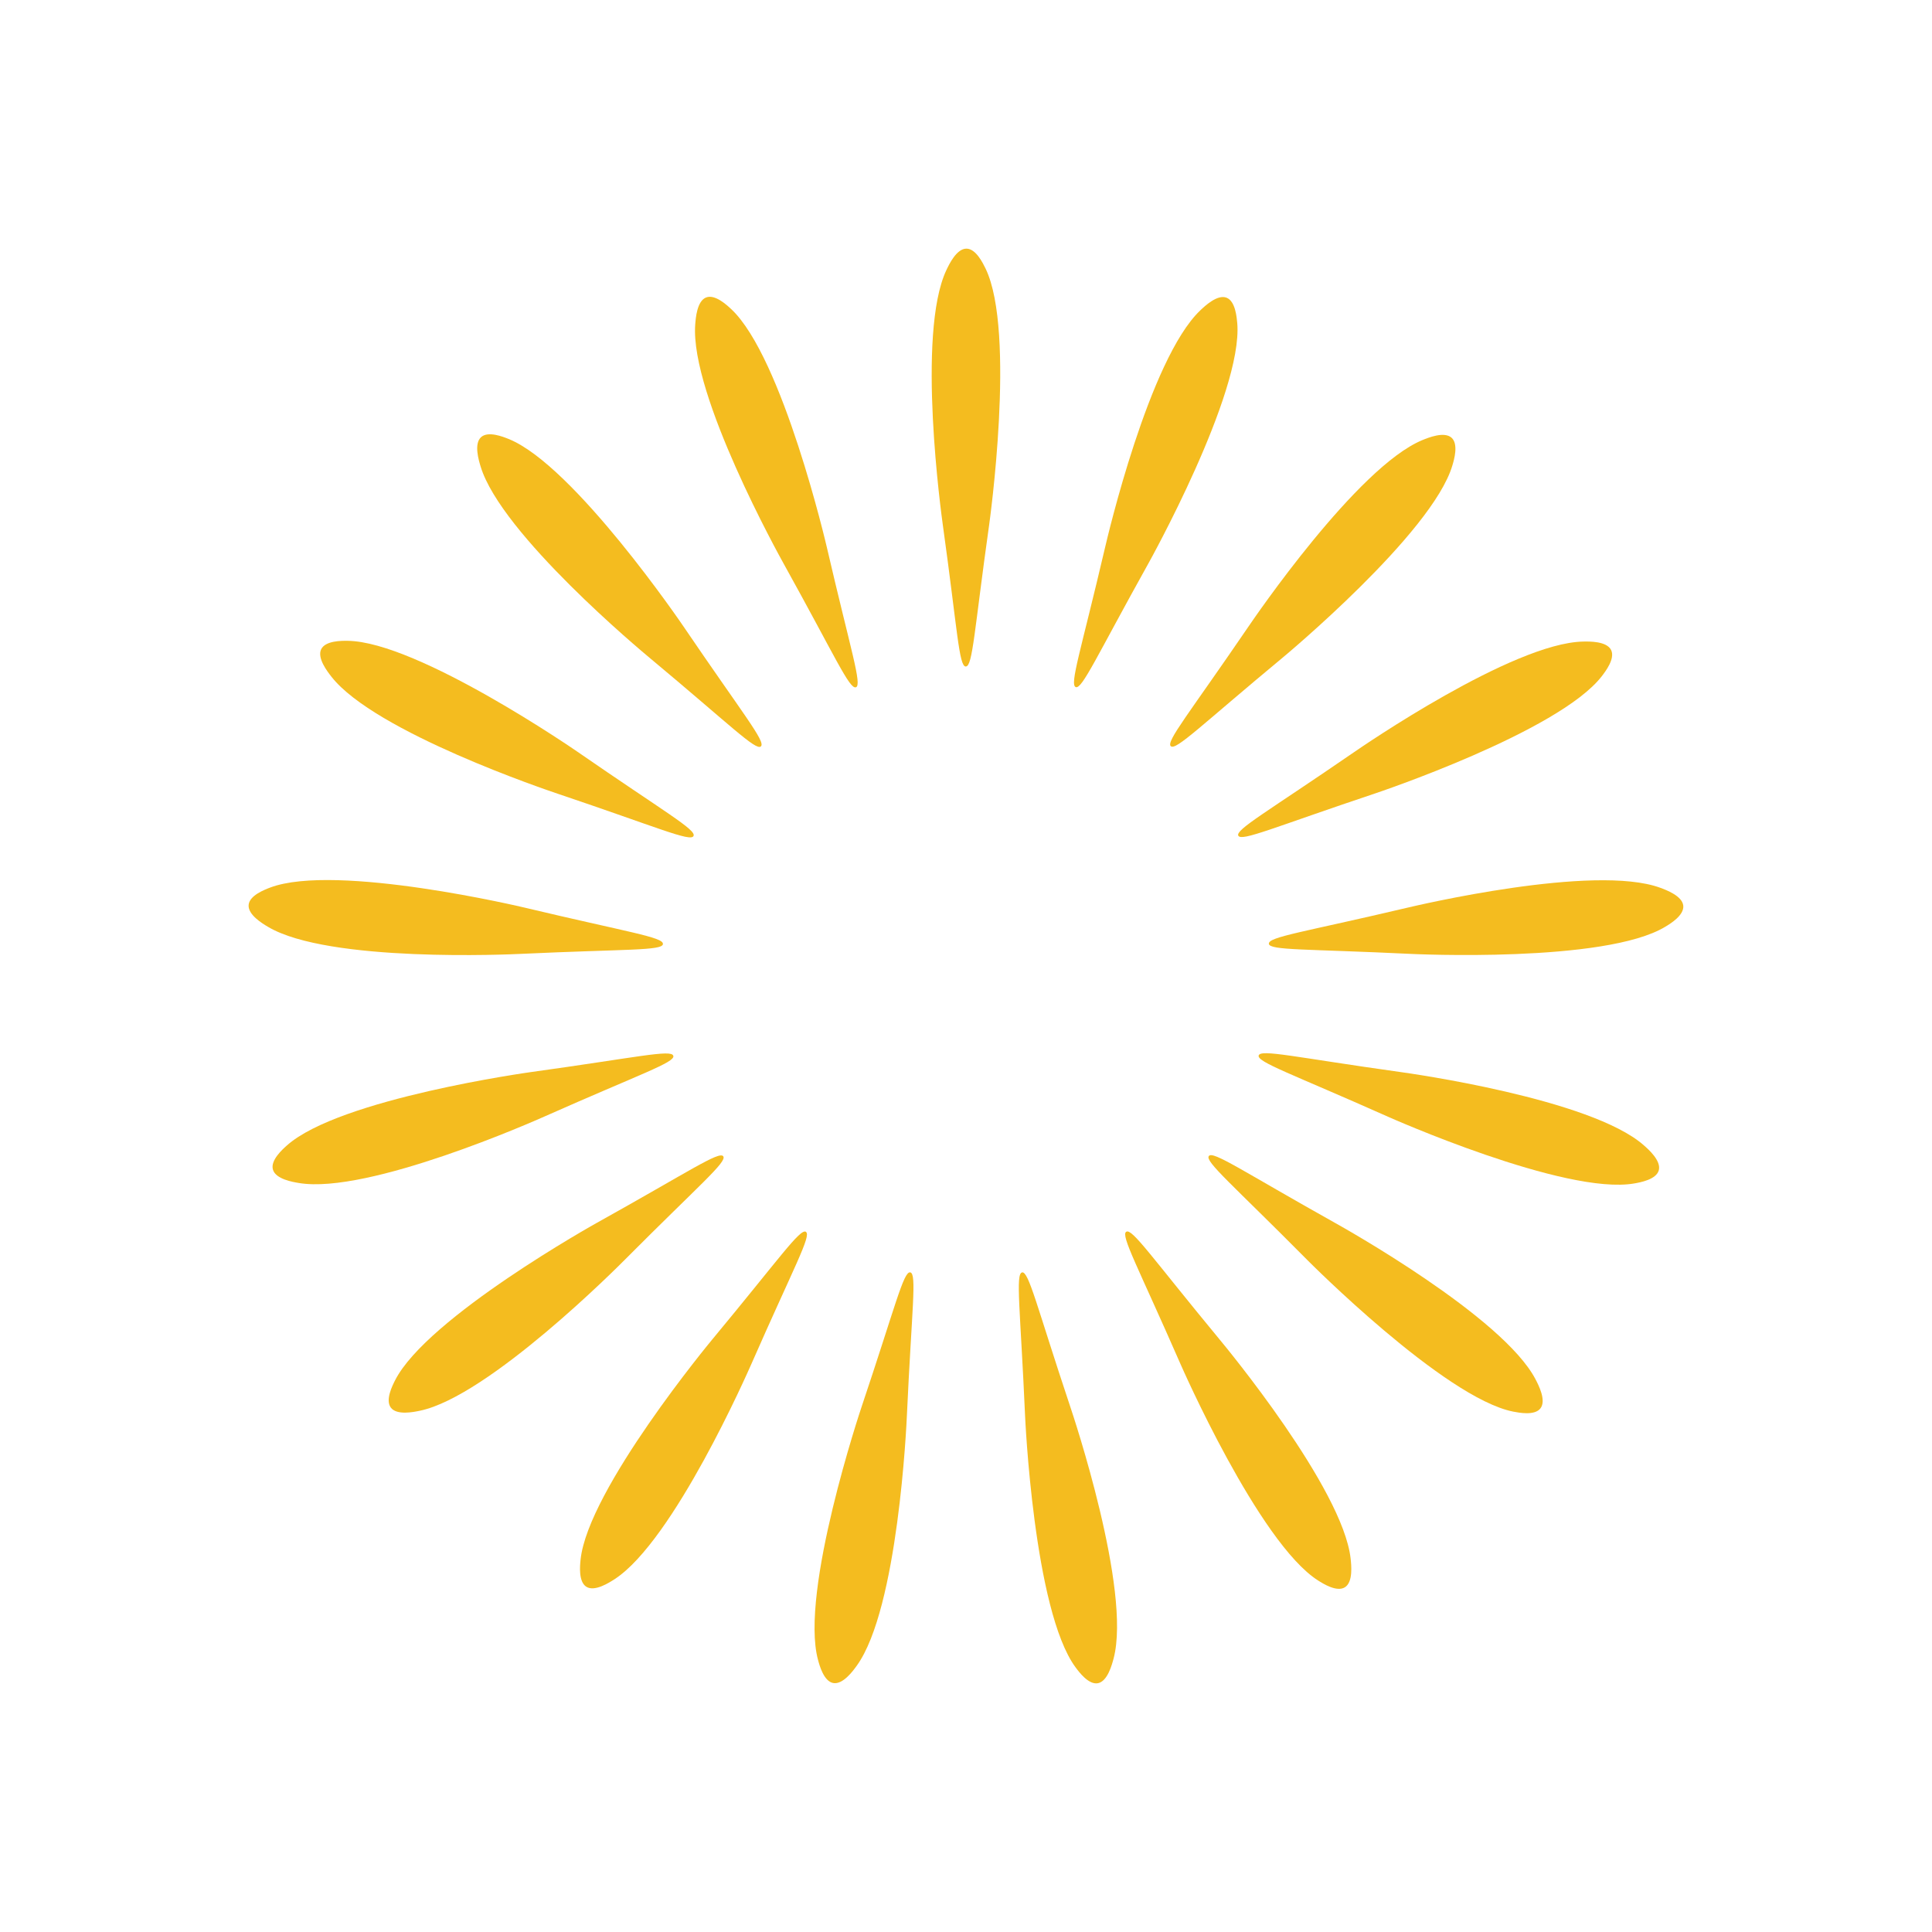
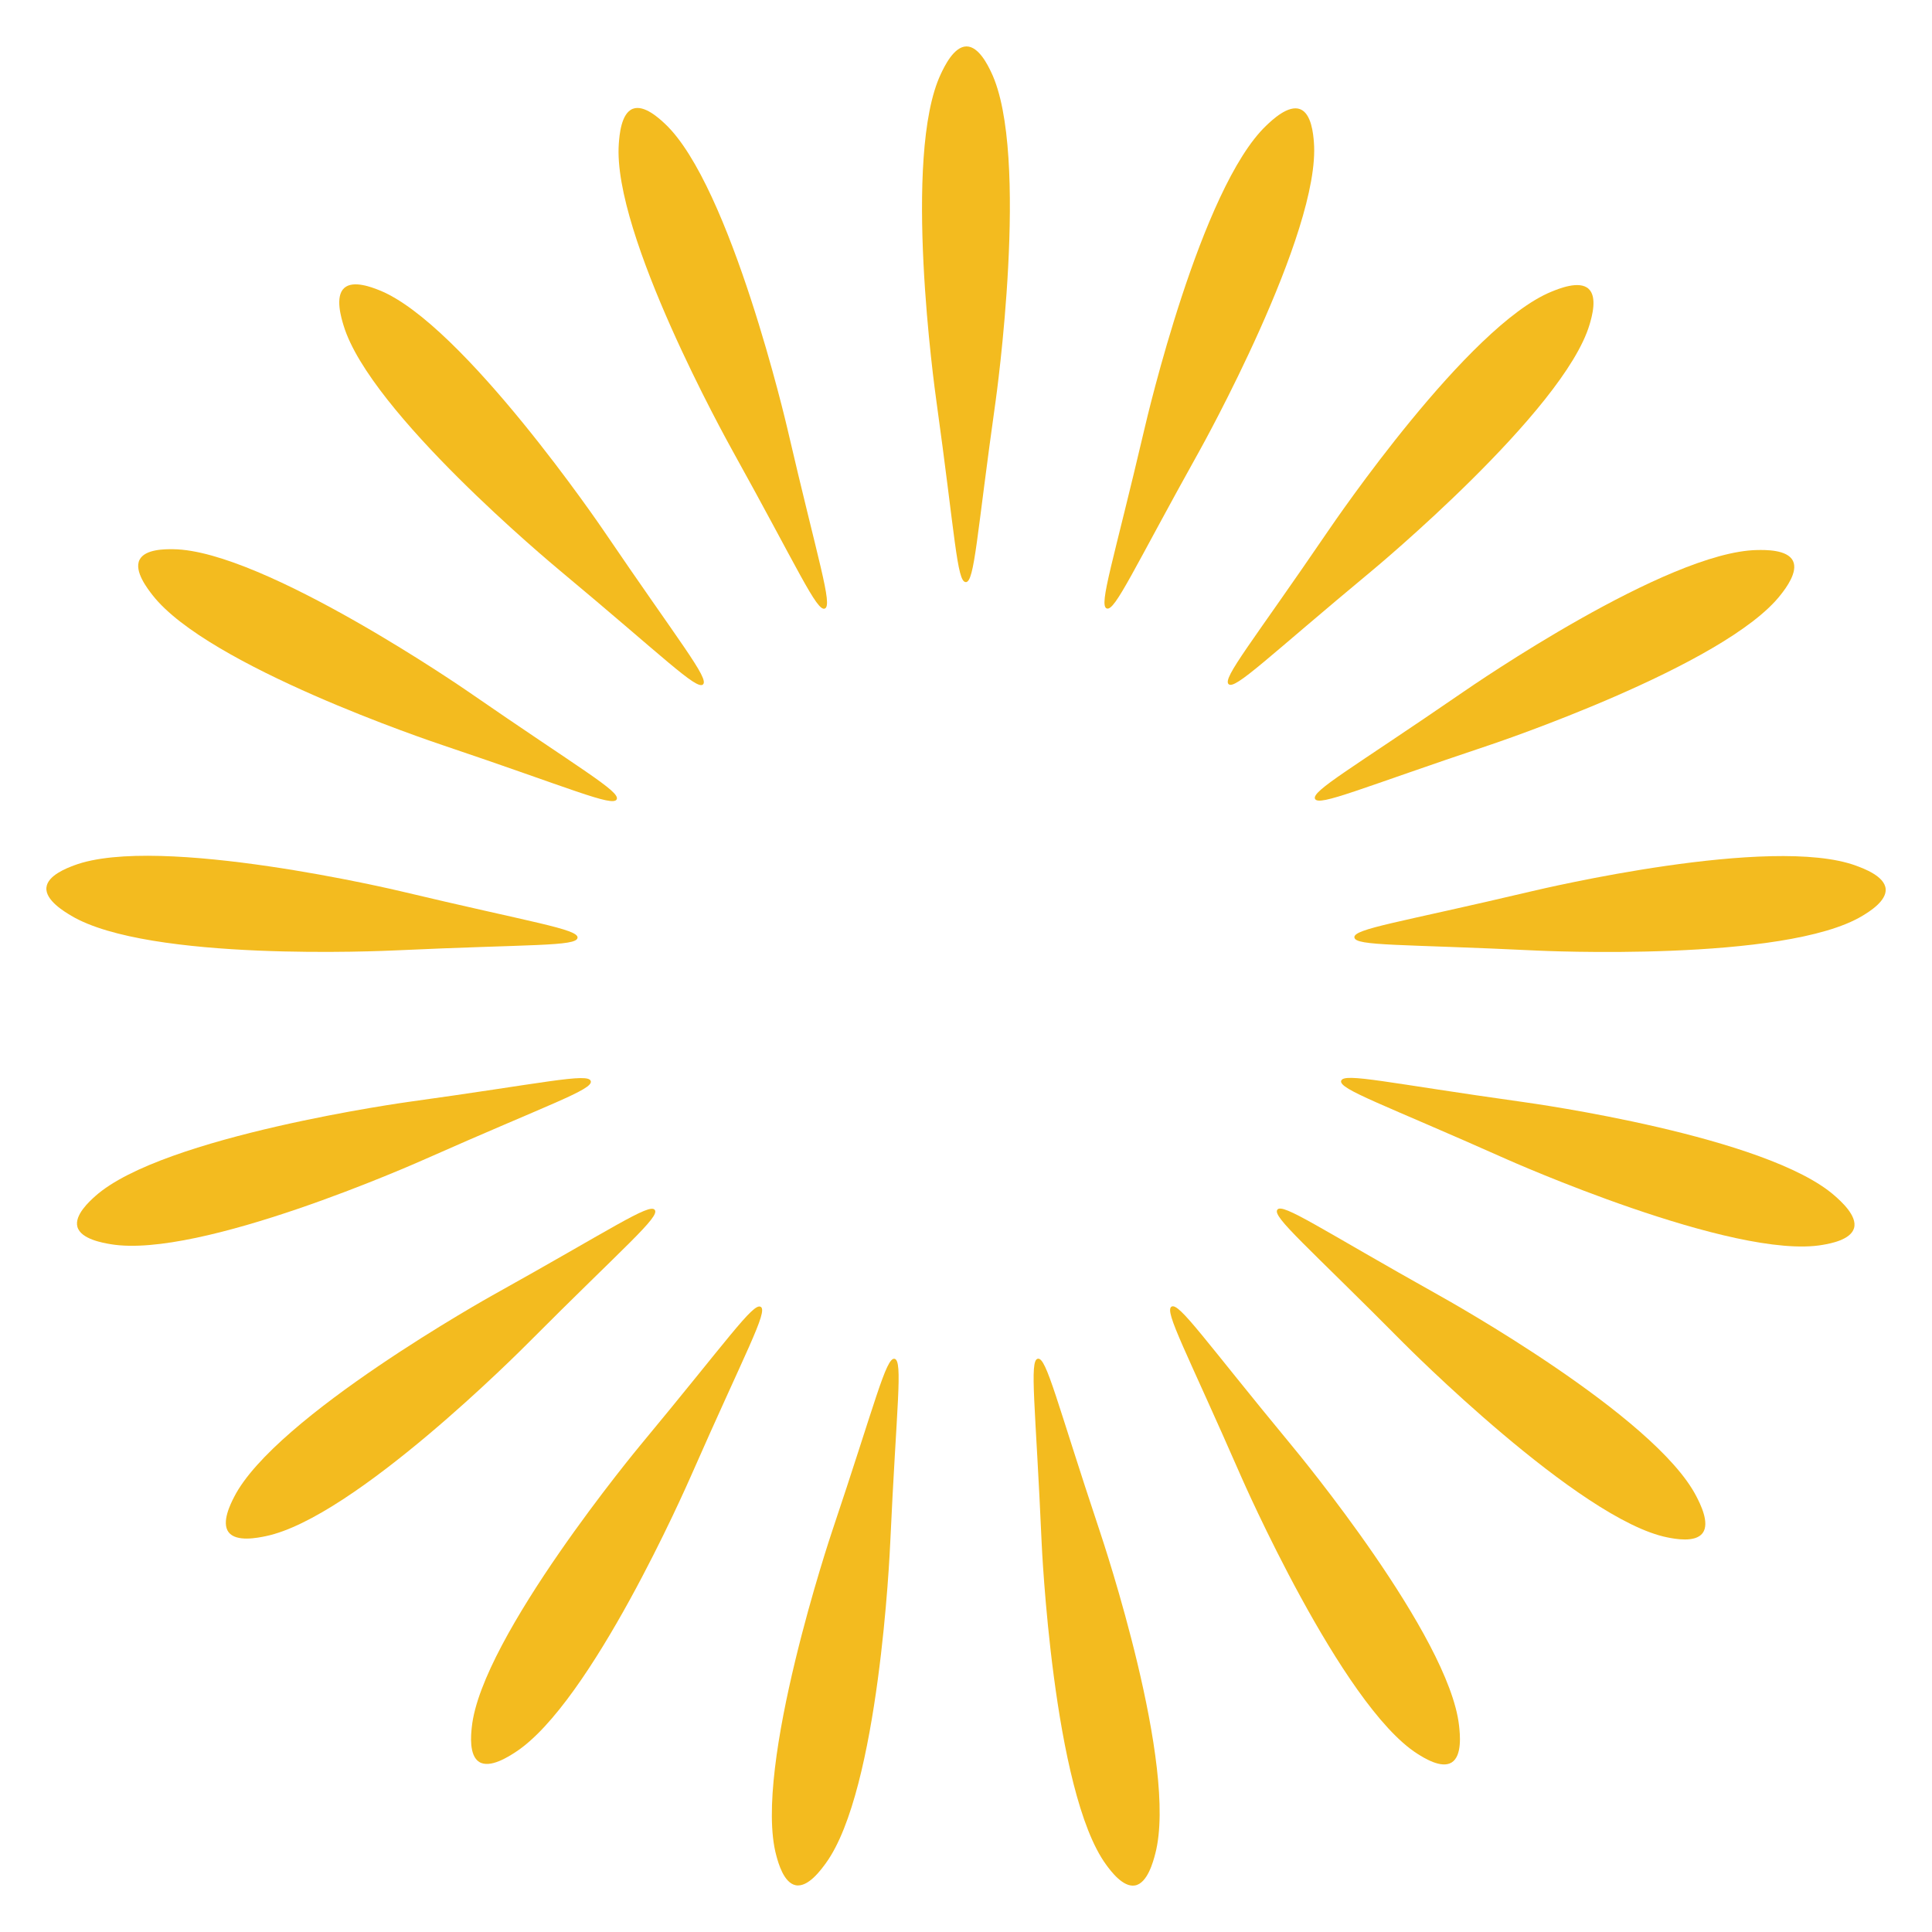
<svg xmlns="http://www.w3.org/2000/svg" id="a" data-name="图层 1" width="100mm" height="100mm" viewBox="0 0 283.46 283.46">
  <g id="b" data-name="&amp;lt;径向重复&amp;gt;">
    <g id="c" data-name="&amp;lt;径向重复&amp;gt;">
-       <path d="M141.7,97.79c-1.01,0-1.22-5.33-3.36-20.69-.19-1.39-3.91-28.1,.51-37.47,.4-.84,1.49-3.15,2.94-3.15,1.4,0,2.43,2.15,2.81,2.92,4.51,9.33,.53,37.58,.53,37.58-2.18,15.48-2.42,20.8-3.42,20.8Z" fill="#f4bc1f" />
+       <path d="M141.69,85.4c-1.29,0-1.56-6.83-4.3-26.52-.25-1.79-5.02-36.03.65-48.03.51-1.08,1.91-4.04,3.77-4.04,1.79,0,3.12,2.75,3.6,3.75,5.78,11.96.68,48.18.68,48.18-2.8,19.84-3.1,26.67-4.39,26.67Z" fill="#f3bb1f" />
    </g>
  </g>
  <g id="d" data-name="&amp;lt;径向重复&amp;gt;">
    <g id="e" data-name="&amp;lt;径向重复&amp;gt;">
-       <path d="M157.83,100.81c-.94-.37,.78-5.41,4.31-20.51,.32-1.37,6.46-27.62,13.95-34.75,.67-.64,2.52-2.4,3.87-1.87,1.3,.51,1.49,2.88,1.57,3.74,.85,10.34-13.03,35.23-13.03,35.23-7.6,13.64-9.74,18.52-10.68,18.16Z" fill="#f4bc1f" />
+       <path d="M162.37,89.27c-1.2-.47,1-6.93,5.53-26.29.41-1.76,8.28-35.42,17.89-44.56.86-.82,3.23-3.08,4.97-2.4,1.67.65,1.92,3.7,2.01,4.8,1.09,13.25-16.7,45.17-16.7,45.17-9.75,17.49-12.49,23.75-13.69,23.28Z" fill="#f3bb1f" />
    </g>
  </g>
  <g id="f" data-name="&amp;lt;径向重复&amp;gt;">
    <g id="g" data-name="&amp;lt;径向重复&amp;gt;">
-       <path d="M171.78,109.48c-.74-.68,2.67-4.76,11.4-17.56,.79-1.16,15.96-23.42,25.51-27.35,.86-.35,3.21-1.32,4.29-.34,1.03,.95,.36,3.23,.11,4.06-2.93,9.95-24.82,28.13-24.82,28.13-12,9.96-15.75,13.74-16.49,13.06Z" fill="#f4bc1f" />
+       <path d="M180.26,100.38c-.95-.87,3.43-6.1,14.62-22.51,1.02-1.49,20.47-30.02,32.71-35.06,1.1-.45,4.12-1.7,5.49-.43,1.32,1.21.46,4.14.15,5.2-3.75,12.75-31.83,36.06-31.83,36.06-15.38,12.77-20.19,17.61-21.14,16.74Z" fill="#f3bb1f" />
    </g>
  </g>
  <g id="h" data-name="&amp;lt;径向重复&amp;gt;">
    <g id="i" data-name="&amp;lt;径向重复&amp;gt;">
-       <path d="M181.68,122.62c-.45-.9,4.2-3.47,16.95-12.24,1.16-.8,23.31-16.04,33.63-16.25,.93-.02,3.47-.07,4.12,1.24,.62,1.26-.83,3.14-1.35,3.82-6.31,8.21-33.27,17.22-33.27,17.22-14.77,4.94-19.63,7.1-20.07,6.2Z" fill="#f4bc1f" />
+       <path d="M192.94,117.22c-.57-1.16,5.39-4.45,21.73-15.69,1.48-1.02,29.88-20.57,43.11-20.83,1.19-.02,4.45-.09,5.28,1.59.79,1.61-1.06,4.03-1.74,4.9-8.09,10.53-42.65,22.08-42.65,22.08-18.94,6.33-25.16,9.1-25.73,7.94Z" fill="#f3bb1f" />
    </g>
  </g>
  <g id="j" data-name="&amp;lt;径向重复&amp;gt;">
    <g id="k" data-name="&amp;lt;径向重复&amp;gt;">
-       <path d="M186.17,138.46c-.09-1.01,5.17-1.71,20.21-5.26,1.36-.32,27.51-6.51,37.2-2.95,.87,.32,3.26,1.2,3.39,2.65,.12,1.4-1.9,2.63-2.64,3.07-8.84,5.37-37.22,3.99-37.22,3.99-15.55-.75-20.85-.5-20.95-1.5Z" fill="#f4bc1f" />
+       <path d="M198.71,137.54c-.12-1.29,6.63-2.19,25.91-6.75,1.75-.41,35.27-8.34,47.69-3.78,1.11.41,4.18,1.53,4.35,3.4.16,1.79-2.44,3.37-3.38,3.94-11.33,6.89-47.71,5.12-47.71,5.12-19.93-.97-26.74-.64-26.85-1.93Z" fill="#f3bb1f" />
    </g>
  </g>
  <g id="l" data-name="&amp;lt;径向重复&amp;gt;">
    <g id="m" data-name="&amp;lt;径向重复&amp;gt;">
-       <path d="M184.67,154.86c.28-.97,5.43,.28,20.74,2.42,1.39,.19,27.99,3.91,35.75,10.74,.7,.61,2.61,2.3,2.21,3.7-.39,1.35-2.72,1.76-3.57,1.91-10.17,1.8-36.14-9.78-36.14-9.78-14.23-6.34-19.27-8.03-18.99-9Z" fill="#f4bc1f" />
+       <path d="M196.78,158.57c.35-1.24,6.97.36,26.58,3.1,1.78.25,35.88,5.02,45.83,13.77.89.79,3.35,2.95,2.83,4.75-.5,1.73-3.49,2.26-4.57,2.45-13.04,2.31-46.33-12.53-46.33-12.53-18.24-8.13-24.7-10.29-24.35-11.54Z" fill="#f3bb1f" />
    </g>
  </g>
  <g id="n" data-name="&amp;lt;径向重复&amp;gt;">
    <g id="o" data-name="&amp;lt;径向重复&amp;gt;">
-       <path d="M177.36,169.61c.61-.8,4.97,2.23,18.46,9.78,1.22,.68,24.69,13.8,29.47,22.98,.43,.82,1.61,3.09,.73,4.25-.84,1.12-3.17,.65-4.01,.49-10.13-2.01-30.18-22.22-30.18-22.22-10.98-11.08-15.08-14.48-14.47-15.28Z" fill="#f4bc1f" />
+       <path d="M187.41,177.48c.78-1.03,6.37,2.86,23.67,12.54,1.57.88,31.66,17.69,37.78,29.47.55,1.06,2.06,3.96.94,5.45-1.08,1.43-4.07.84-5.14.63-12.99-2.57-38.7-28.49-38.7-28.49-14.08-14.2-19.33-18.56-18.55-19.59Z" fill="#f3bb1f" />
    </g>
  </g>
  <g id="p" data-name="&amp;lt;径向重复&amp;gt;">
    <g id="q" data-name="&amp;lt;径向重复&amp;gt;">
-       <path d="M165.25,180.72c.86-.53,3.83,3.88,13.7,15.82,.9,1.08,18.06,21.83,19.21,32.12,.1,.92,.39,3.47-.85,4.23-1.19,.73-3.19-.54-3.92-1-8.73-5.55-20.15-31.67-20.15-31.67-6.26-14.31-8.85-18.97-8-19.5Z" fill="#f4bc1f" />
+       <path d="M171.88,191.71c1.1-.68,4.91,4.98,17.56,20.28,1.15,1.39,23.15,27.98,24.63,41.18.13,1.18.5,4.44-1.09,5.42-1.52.94-4.09-.69-5.02-1.28-11.19-7.11-25.83-40.6-25.83-40.6-8.02-18.35-11.35-24.32-10.25-25Z" fill="#f3bb1f" />
    </g>
  </g>
  <g id="r" data-name="&amp;lt;径向重复&amp;gt;">
    <g id="s" data-name="&amp;lt;径向重复&amp;gt;">
-       <path d="M149.95,186.68c.99-.18,2.17,5.01,7.08,19.72,.45,1.33,8.99,26.9,6.36,36.92-.24,.9-.89,3.37-2.31,3.64-1.37,.25-2.78-1.66-3.29-2.35-6.14-8.34-7.39-36.84-7.39-36.84-.69-15.62-1.43-20.9-.44-21.08Z" fill="#f4bc1f" />
+       <path d="M152.27,199.35c1.27-.24,2.79,6.42,9.08,25.28.57,1.71,11.52,34.49,8.15,47.34-.3,1.15-1.14,4.33-2.97,4.66-1.76.32-3.57-2.13-4.22-3.02-7.87-10.69-9.48-47.23-9.48-47.23-.88-20.02-1.83-26.79-.57-27.03Z" fill="#f3bb1f" />
    </g>
  </g>
  <g id="t" data-name="&amp;lt;径向重复&amp;gt;">
    <g id="u" data-name="&amp;lt;径向重复&amp;gt;">
-       <path d="M133.55,186.68c.99,.19,.22,5.46-.49,20.96-.06,1.41-1.3,28.35-7.35,36.74-.54,.75-2.04,2.82-3.47,2.55-1.37-.26-2-2.56-2.22-3.39-2.73-10,6.36-37.04,6.36-37.04,4.98-14.81,6.18-20,7.17-19.82Z" fill="#f4bc1f" />
+       <path d="M131.24,199.36c1.27.24.29,7-.62,26.87-.08,1.8-1.66,36.34-9.43,47.1-.7.96-2.61,3.62-4.44,3.27-1.76-.34-2.56-3.28-2.85-4.35-3.5-12.83,8.15-47.48,8.15-47.48,6.38-18.99,7.93-25.65,9.2-25.41Z" fill="#f3bb1f" />
    </g>
  </g>
  <g id="v" data-name="&amp;lt;径向重复&amp;gt;">
    <g id="w" data-name="&amp;lt;径向重复&amp;gt;">
-       <path d="M118.24,180.74c.85,.53-1.76,5.17-7.99,19.36-.57,1.29-11.41,25.96-20.07,31.59-.78,.5-2.92,1.89-4.15,1.12-1.18-.74-.94-3.11-.85-3.97,1.06-10.32,19.25-32.23,19.25-32.23,9.97-12.01,12.96-16.41,13.82-15.88Z" fill="#f4bc1f" />
+       <path d="M111.62,191.74c1.09.68-2.25,6.63-10.25,24.83-.73,1.65-14.62,33.28-25.74,40.5-1,.65-3.74,2.43-5.32,1.44-1.52-.95-1.21-3.99-1.09-5.09,1.35-13.23,24.68-41.32,24.68-41.32,12.78-15.39,16.62-21.04,17.71-20.36Z" fill="#f3bb1f" />
    </g>
  </g>
  <g id="x" data-name="&amp;lt;径向重复&amp;gt;">
    <g id="y" data-name="&amp;lt;径向重复&amp;gt;">
-       <path d="M106.11,169.65c.6,.81-3.5,4.19-14.42,15.16-.99,1-19.98,20.07-30.08,22.17-.91,.19-3.4,.71-4.27-.46-.84-1.12,.24-3.24,.63-4.01,4.7-9.24,29.55-23.07,29.55-23.07,13.62-7.58,17.99-10.6,18.6-9.79Z" fill="#f4bc1f" />
+       <path d="M96.07,177.52c.78,1.03-4.48,5.37-18.49,19.43-1.27,1.28-25.61,25.73-38.57,28.43-1.16.24-4.36.91-5.48-.59-1.07-1.44.31-4.16.81-5.14,6.02-11.84,37.88-29.58,37.88-29.58,17.46-9.72,23.07-13.59,23.84-12.56Z" fill="#f3bb1f" />
    </g>
  </g>
  <g id="z" data-name="&amp;lt;径向重复&amp;gt;">
    <g id="aa" data-name="&amp;lt;径向重复&amp;gt;">
-       <path d="M98.79,154.91c.27,.97-4.77,2.63-18.9,8.9-1.28,.57-25.85,11.47-36.03,9.76-.91-.15-3.43-.57-3.82-1.98-.38-1.35,1.39-2.94,2.03-3.51,7.7-6.91,35.85-10.79,35.85-10.79,15.42-2.13,20.59-3.36,20.86-2.39Z" fill="#f4bc1f" />
+       <path d="M86.68,158.62c.35,1.25-6.11,3.38-24.23,11.41-1.64.73-33.14,14.7-46.19,12.52-1.17-.2-4.39-.74-4.9-2.54-.48-1.73,1.78-3.76,2.6-4.5,9.88-8.86,45.96-13.84,45.96-13.84,19.77-2.73,26.4-4.31,26.75-3.06Z" fill="#f3bb1f" />
    </g>
  </g>
  <g id="ab" data-name="&amp;lt;径向重复&amp;gt;">
    <g id="ac" data-name="&amp;lt;径向重复&amp;gt;">
-       <path d="M97.27,138.5c-.09,1.01-5.39,.73-20.83,1.45-1.4,.07-28.23,1.32-37.11-3.96-.8-.47-2.99-1.78-2.85-3.23,.13-1.39,2.35-2.23,3.16-2.54,9.67-3.65,37.31,2.94,37.31,2.94,15.15,3.61,20.41,4.34,20.31,5.34Z" fill="#f4bc1f" />
+       <path d="M84.73,137.59c-.12,1.29-6.91.93-26.7,1.85-1.79.08-36.19,1.69-47.57-5.08-1.02-.61-3.83-2.28-3.65-4.14.17-1.79,3.02-2.86,4.05-3.25,12.4-4.68,47.84,3.77,47.84,3.77,19.42,4.63,26.16,5.56,26.04,6.85Z" fill="#f3bb1f" />
    </g>
  </g>
  <g id="ad" data-name="&amp;lt;径向重复&amp;gt;">
    <g id="ae" data-name="&amp;lt;径向重复&amp;gt;">
-       <path d="M101.75,122.66c-.45,.9-5.29-1.28-19.94-6.21-1.33-.45-26.8-9.01-33.18-17.16-.57-.73-2.15-2.74-1.5-4.05,.63-1.25,3-1.23,3.86-1.22,10.33,.1,33.74,16.28,33.74,16.28,12.82,8.86,17.47,11.45,17.02,12.35Z" fill="#f4bc1f" />
+       <path d="M90.48,117.28c-.58,1.16-6.78-1.64-25.56-7.96-1.7-.57-34.36-11.55-42.53-21.99-.73-.94-2.75-3.52-1.92-5.19.8-1.61,3.84-1.57,4.94-1.56,13.24.13,43.25,20.87,43.25,20.87,16.44,11.36,22.4,14.68,21.82,15.83Z" fill="#f3bb1f" />
    </g>
  </g>
  <g id="af" data-name="&amp;lt;径向重复&amp;gt;">
    <g id="ag" data-name="&amp;lt;径向重复&amp;gt;">
-       <path d="M111.64,109.51c-.74,.68-4.47-3.11-16.36-13.02-1.08-.9-21.75-18.12-24.76-28.03-.27-.89-1.02-3.34,.06-4.32,1.03-.94,3.24-.06,4.03,.26,9.59,3.84,25.6,27.41,25.6,27.41,8.77,12.91,12.17,17.01,11.43,17.69Z" fill="#f4bc1f" />
+       <path d="M103.15,100.42c-.95.87-5.74-3.99-20.98-16.69-1.38-1.15-27.88-23.23-31.75-35.94-.35-1.14-1.3-4.28.08-5.53,1.33-1.21,4.15-.07,5.17.33,12.3,4.93,32.82,35.15,32.82,35.15,11.25,16.56,15.6,21.81,14.65,22.68Z" fill="#f3bb1f" />
    </g>
  </g>
  <g id="ah" data-name="&amp;lt;径向重复&amp;gt;">
    <g id="ai" data-name="&amp;lt;径向重复&amp;gt;">
-       <path d="M125.58,100.83c-.94,.36-3.05-4.52-10.57-18.07-.68-1.23-13.76-24.79-13.01-35.12,.07-.93,.25-3.48,1.61-4,1.3-.5,3.04,1.12,3.67,1.71,7.56,7.06,14.01,34.85,14.01,34.85,3.53,15.22,5.23,20.28,4.29,20.64Z" fill="#f4bc1f" />
+       <path d="M121.02,89.29c-1.2.47-3.91-5.8-13.55-23.17-.87-1.58-17.64-31.78-16.68-45.03.09-1.19.32-4.46,2.06-5.13,1.67-.64,3.9,1.44,4.7,2.19,9.7,9.06,17.96,44.68,17.96,44.68,4.53,19.52,6.71,26,5.5,26.46Z" fill="#f3bb1f" />
    </g>
  </g>
</svg>
